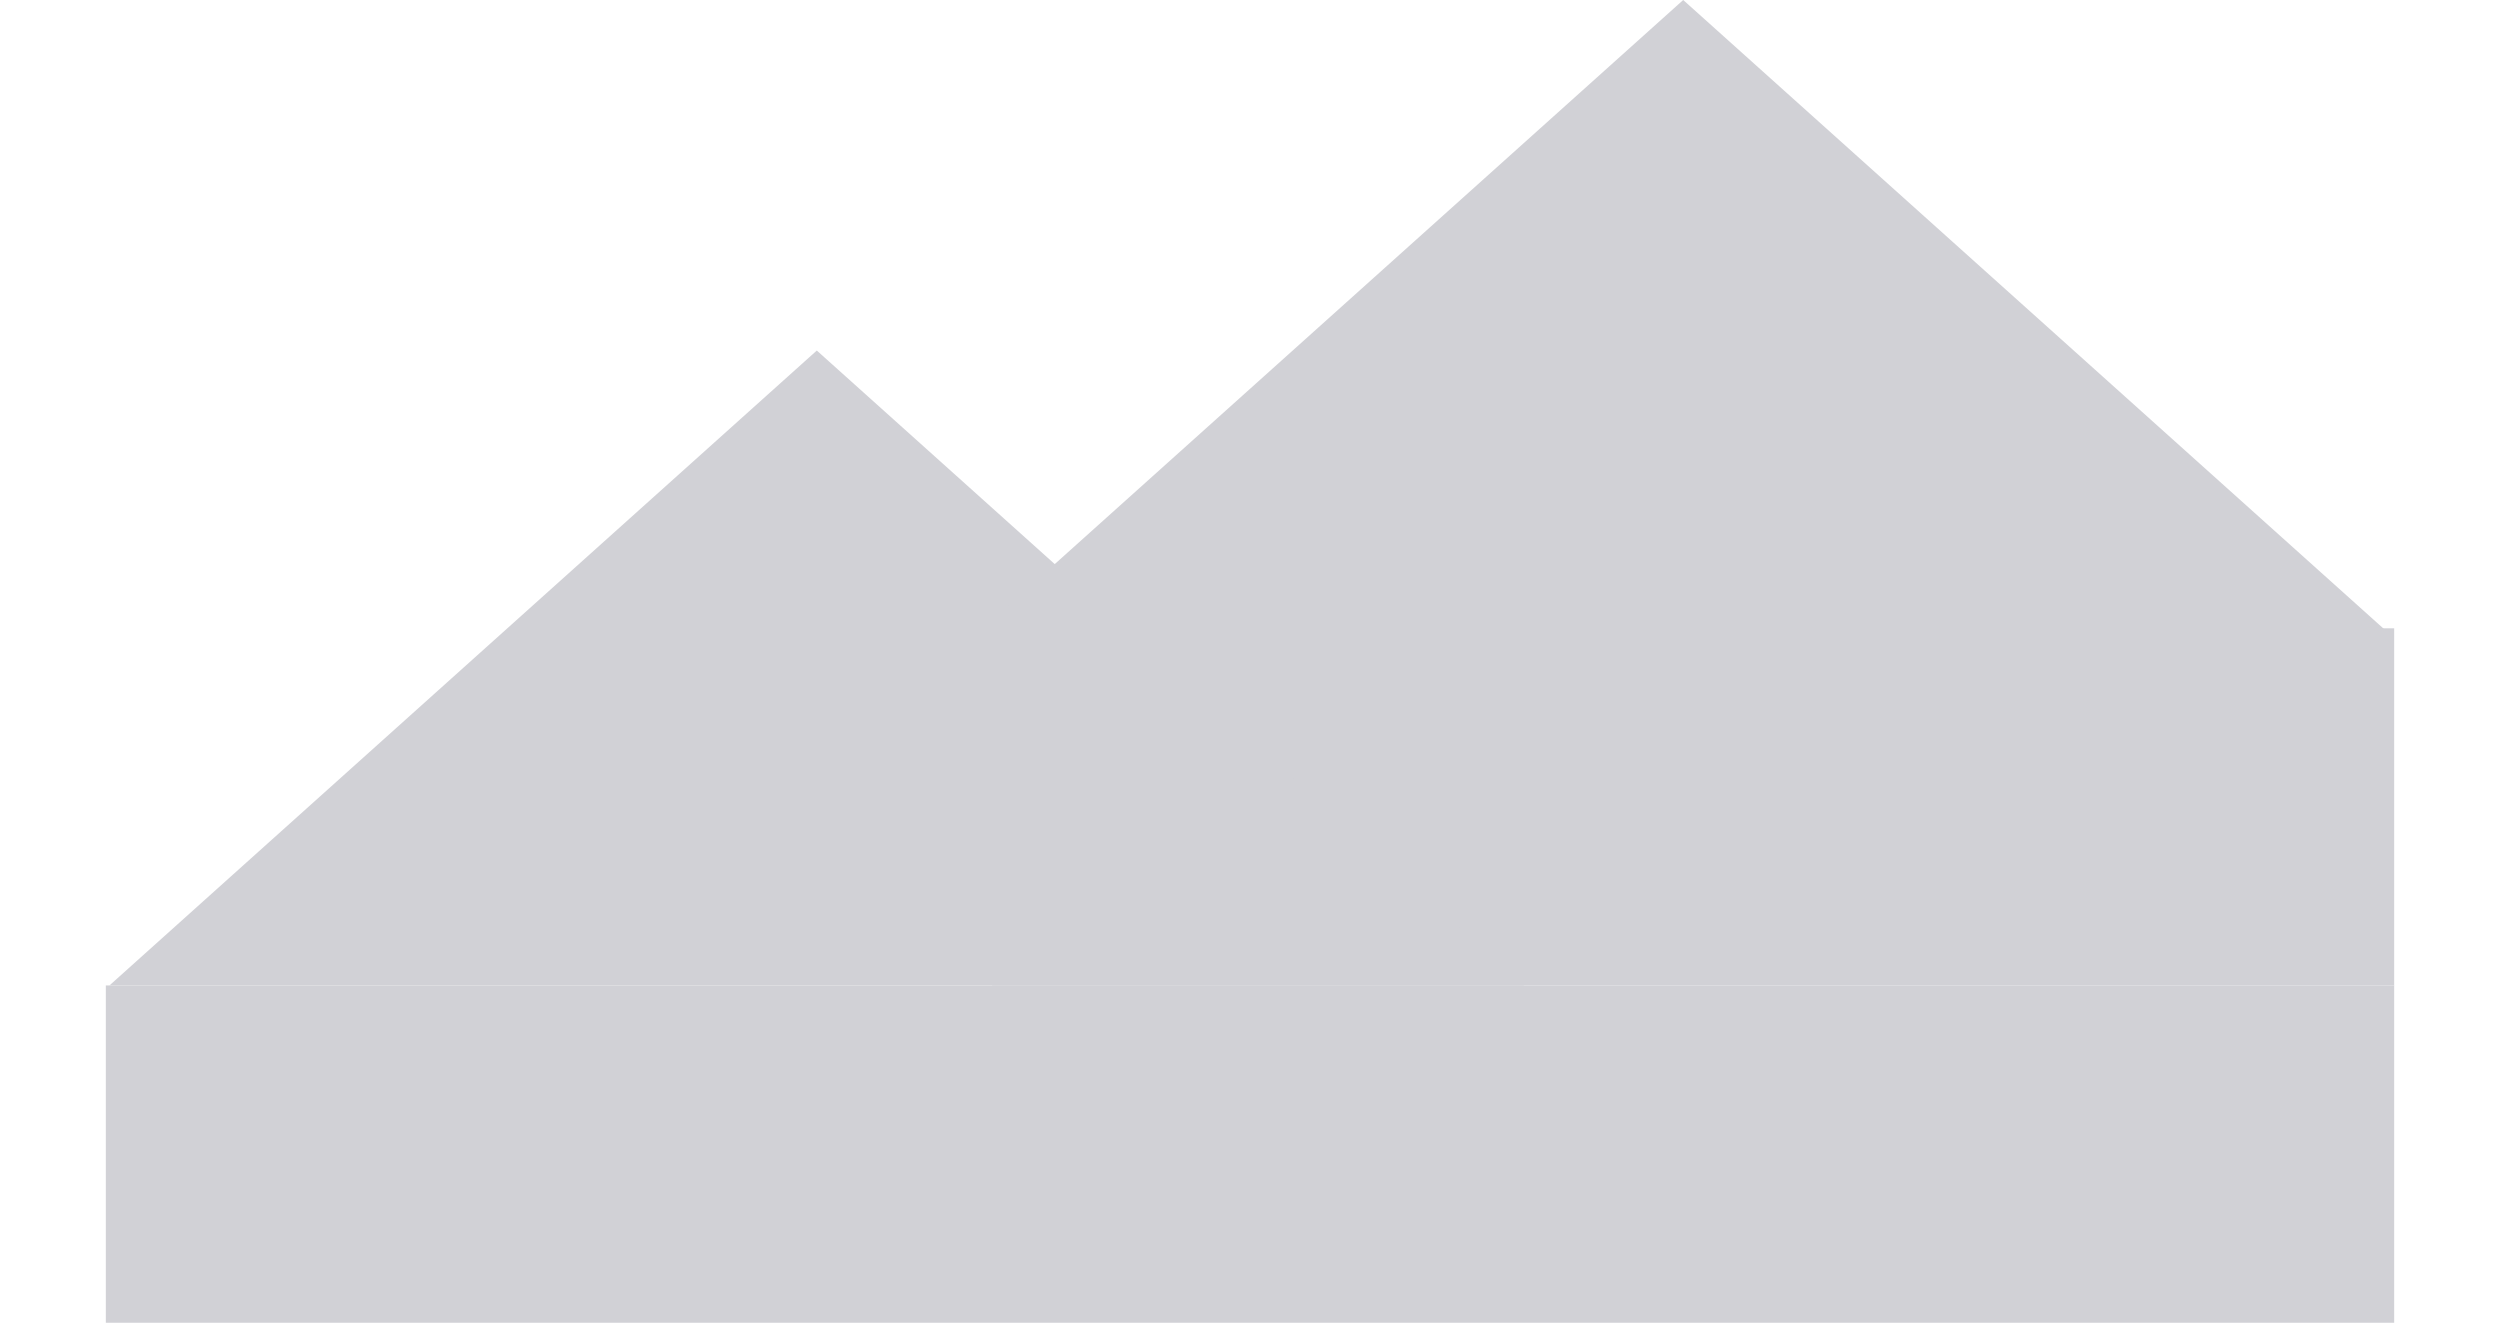
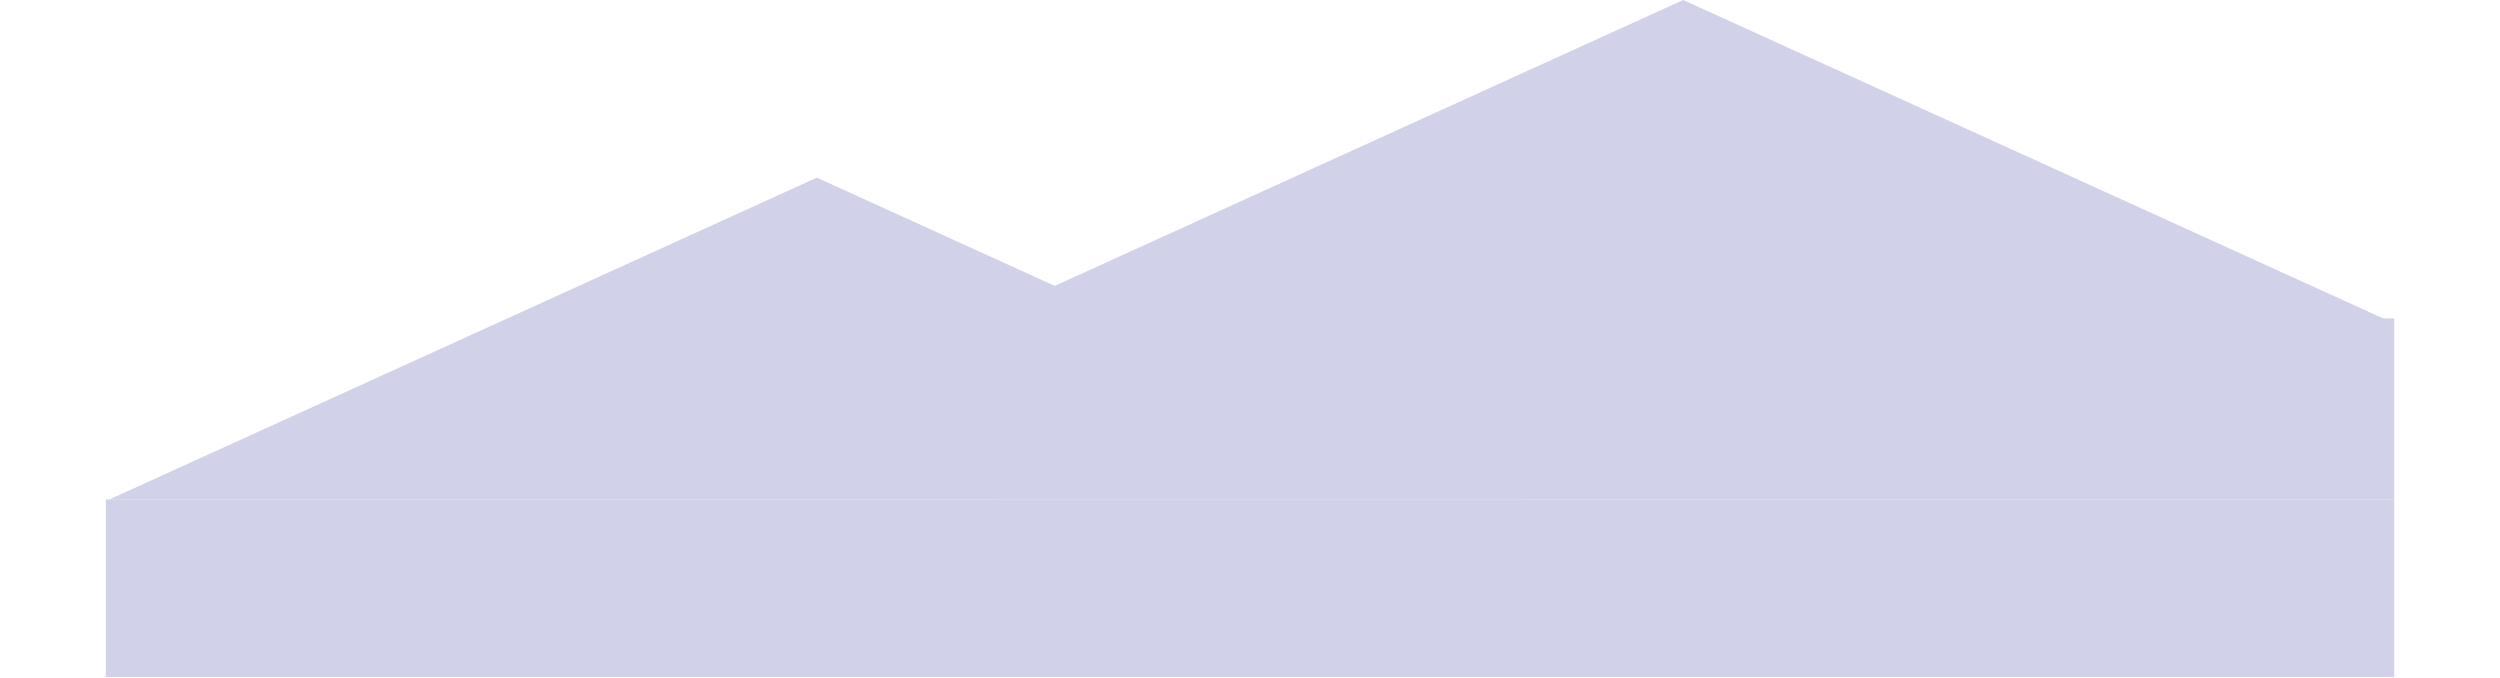
- <svg xmlns="http://www.w3.org/2000/svg" width="378" height="200" viewBox="0 0 378 200" fill="none">
-   <rect x="16" y="149" width="346" height="51" fill="#D1D1D6" />
-   <rect x="150" y="95" width="212" height="54" fill="#D1D1D6" />
-   <path d="M123.5 53L230.454 149H16.546L123.5 53Z" fill="#D1D1D6" />
-   <path d="M254.5 0L361.454 96H147.546L254.5 0Z" fill="#D1D1D6" />
+ <svg xmlns="http://www.w3.org/2000/svg" width="768" height="208" viewBox="0 0 768 208" fill="none">
+   <rect x="32.508" y="153.426" width="702.984" height="54.574" fill="#D1D1E9" />
+   <rect x="304.762" y="97.822" width="430.73" height="55.604" fill="#D1D1E9" />
+   <path d="M250.921 54.574L468.224 153.426H33.617L250.921 54.574Z" fill="#D1D1E9" />
+   <path d="M517.079 0L734.383 98.852H299.776L517.079 0Z" fill="#D1D1E9" />
</svg>
